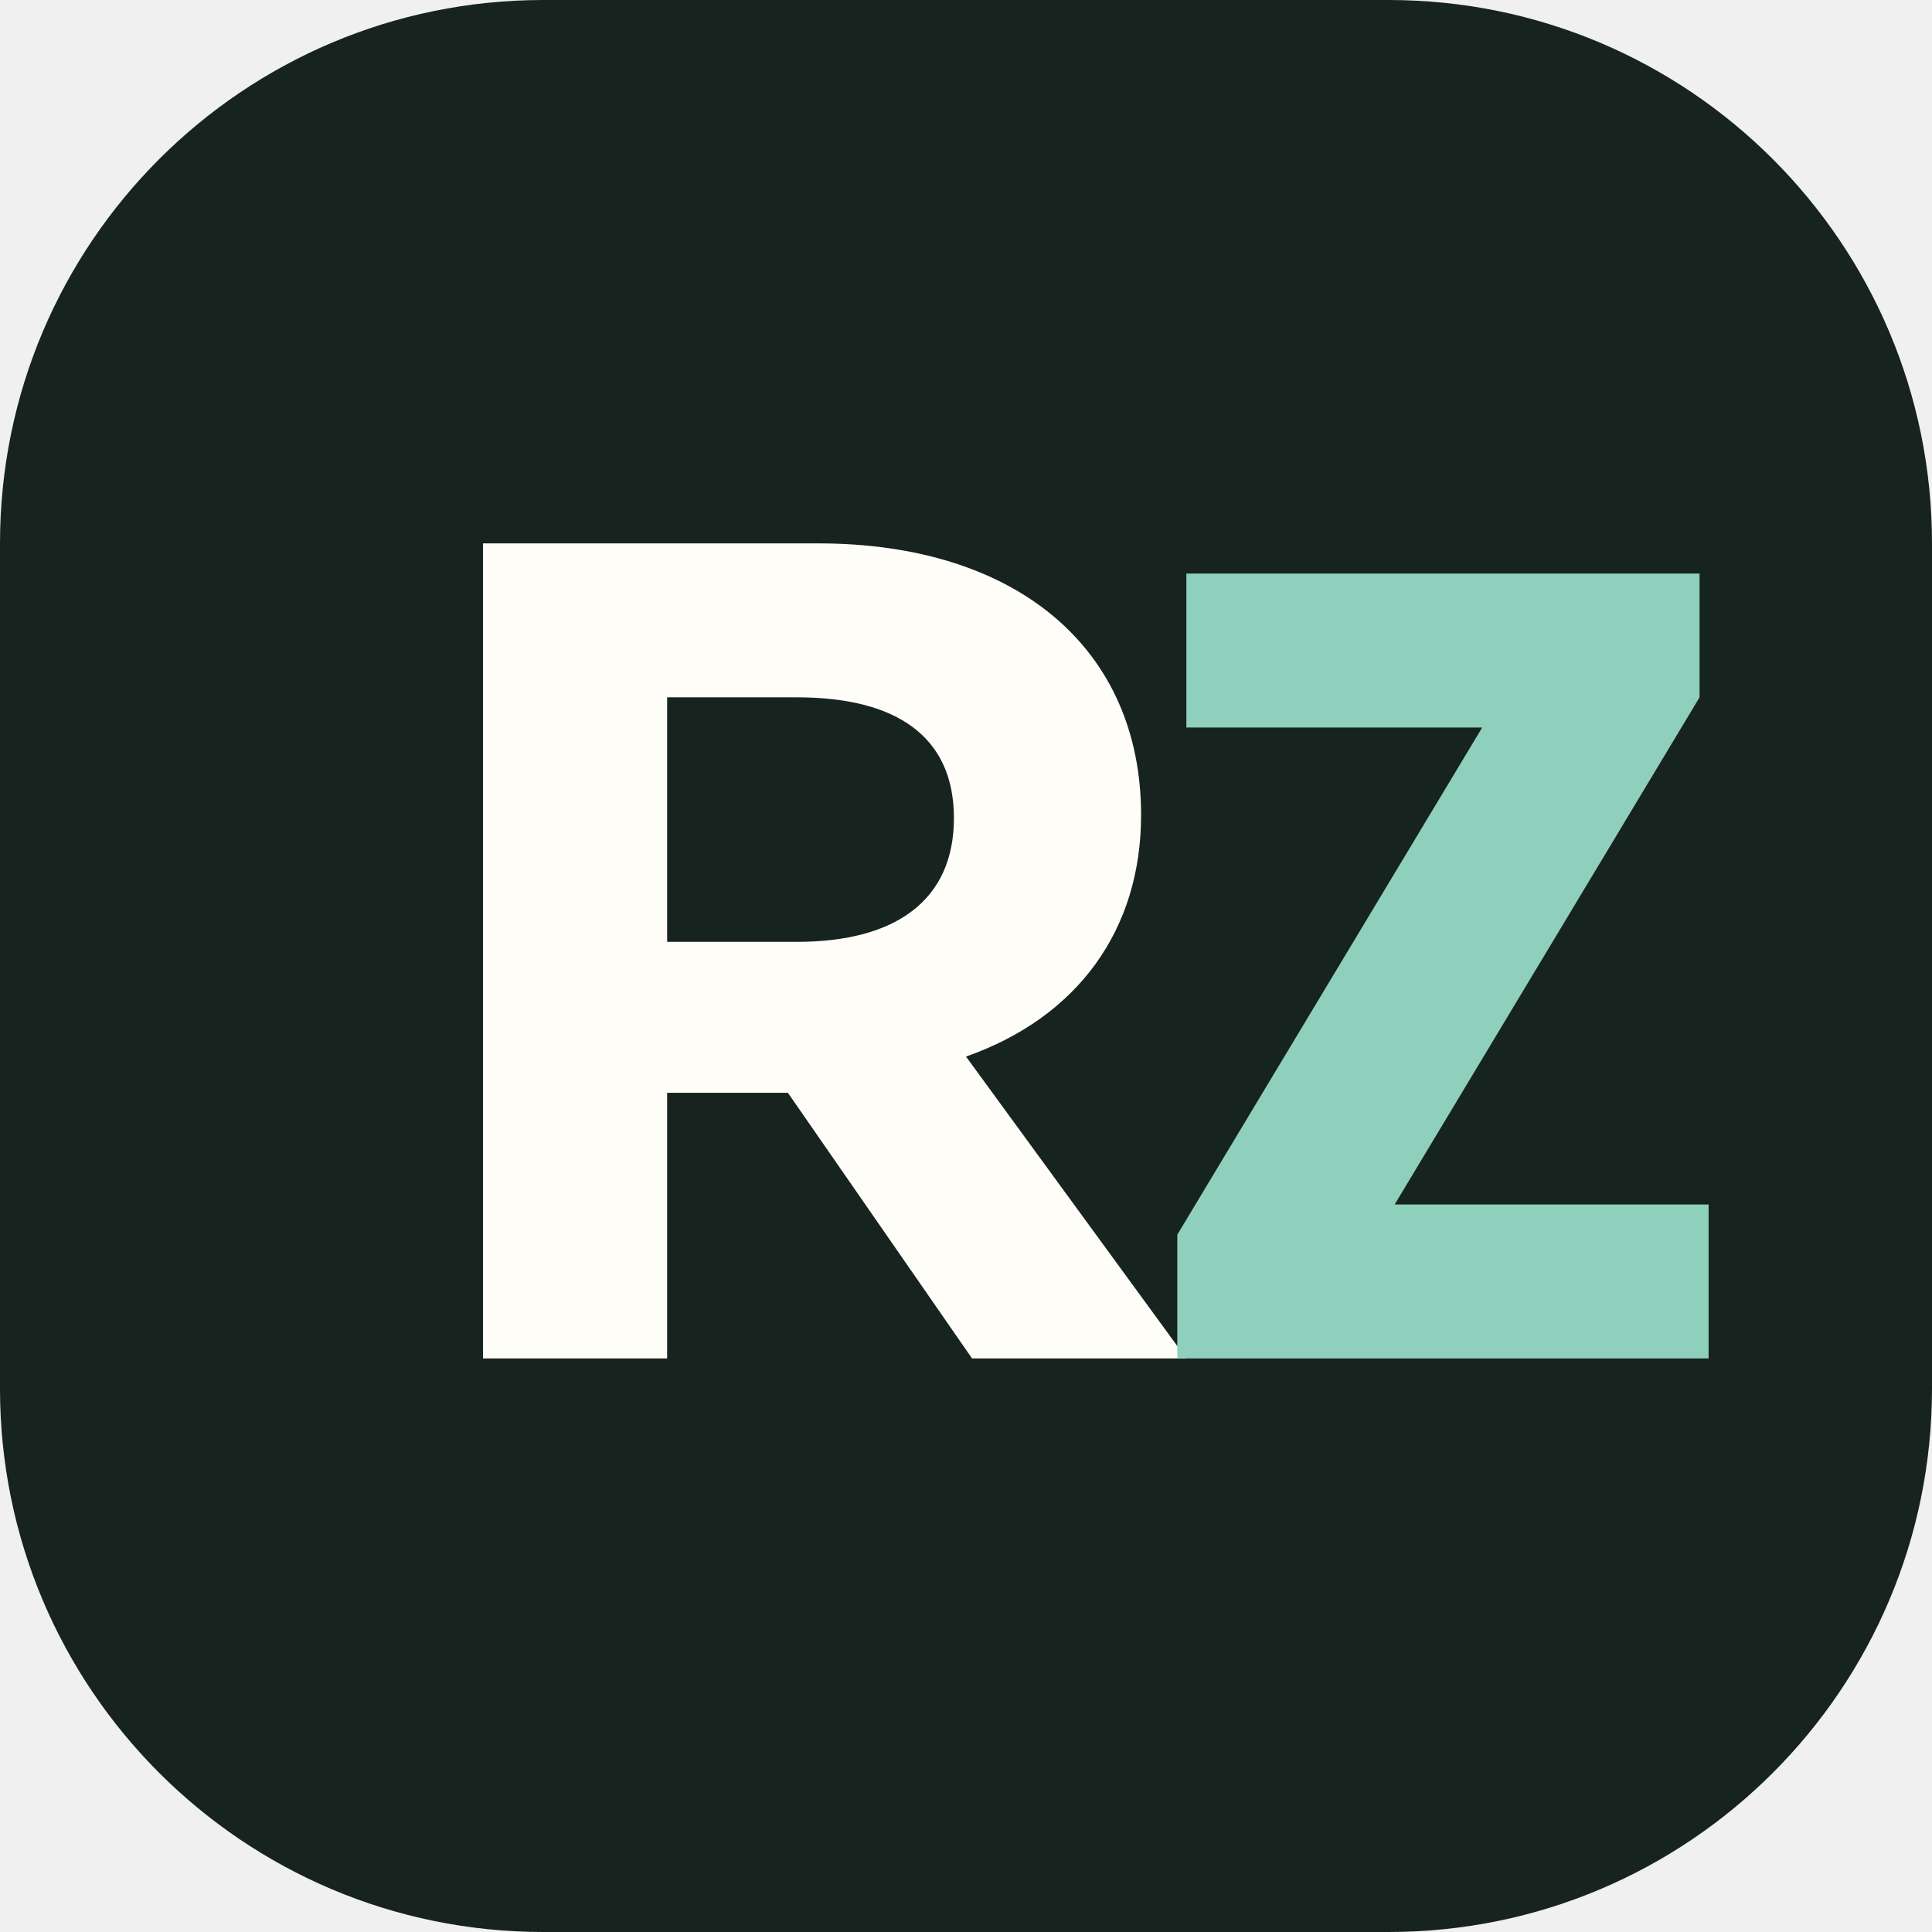
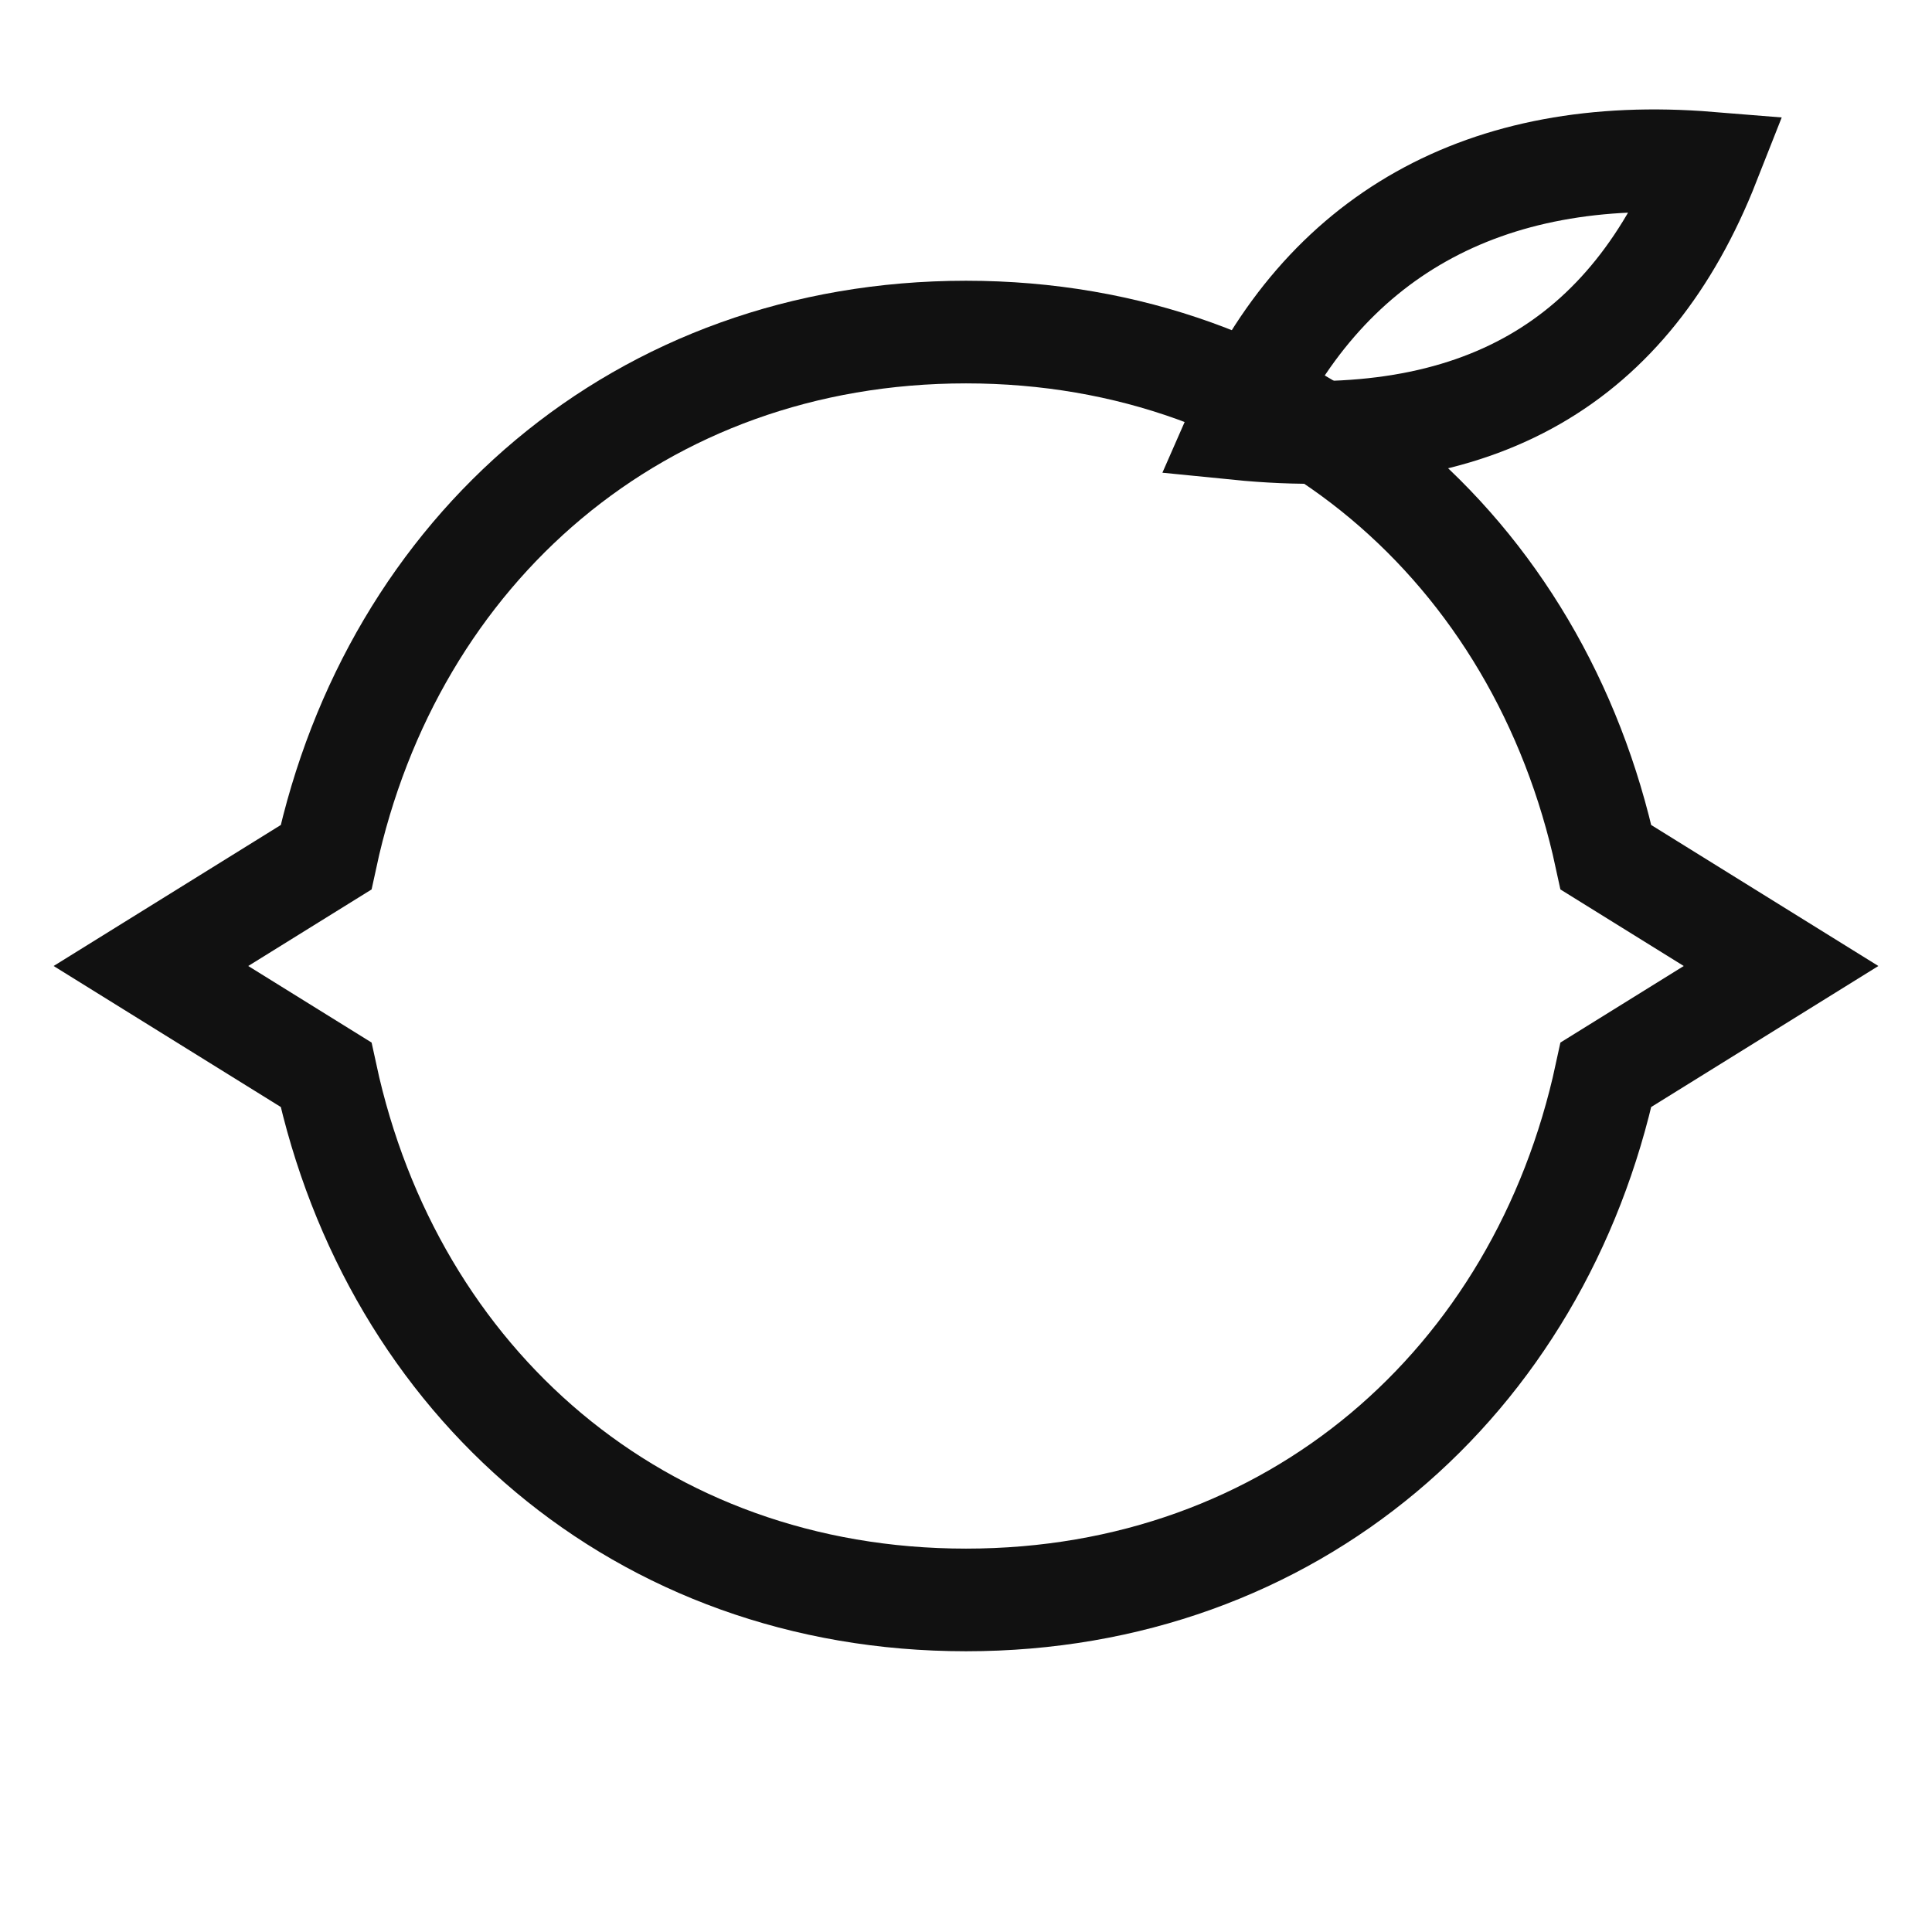
- <svg xmlns="http://www.w3.org/2000/svg" viewBox="0 0 64 64" role="img" aria-label="RZ monogram">
-   <rect width="64" height="64" rx="18" fill="#17231f" />
-   <path d="M16 45V18h11.1c6.6 0 10.7 3.5 10.7 9 0 3.8-2.1 6.7-5.8 8l7.3 10h-7.1l-6.1-8.8h-4V45H16Zm6.1-13.8h4.3c3.3 0 5.2-1.4 5.2-4.1 0-2.7-1.9-4-5.2-4h-4.3v8.1Z" fill="#fffdf8" />
-   <path d="M39 45v-4.1l10.1-16.8h-9.8V19h17v4.1L46.2 39.9h10.4V45H39Z" fill="#8fd0bd" />
+ <svg xmlns="http://www.w3.org/2000/svg" viewBox="0 0 32 32" role="img" aria-label="Lemon">
+   <rect width="32" height="32" fill="#fff" />
+   <g fill="none" stroke="#111" stroke-width="1.7" stroke-linecap="square" stroke-linejoin="miter">
+     <path d="m2.5 16 2.9-1.8C6.5 9.1 10.6 5.5 16 5.5s9.5 3.6 10.6 8.7l2.9 1.8-2.9 1.8c-1.1 5.1-5.2 8.7-10.6 8.7s-9.5-3.6-10.6-8.7L2.5 16Z" />
+     <path d="M20.5 7.1c1.4-3.2 4.1-4.7 7.8-4.4-1.3 3.3-3.8 4.8-7.8 4.4Z" />
+   </g>
</svg>
